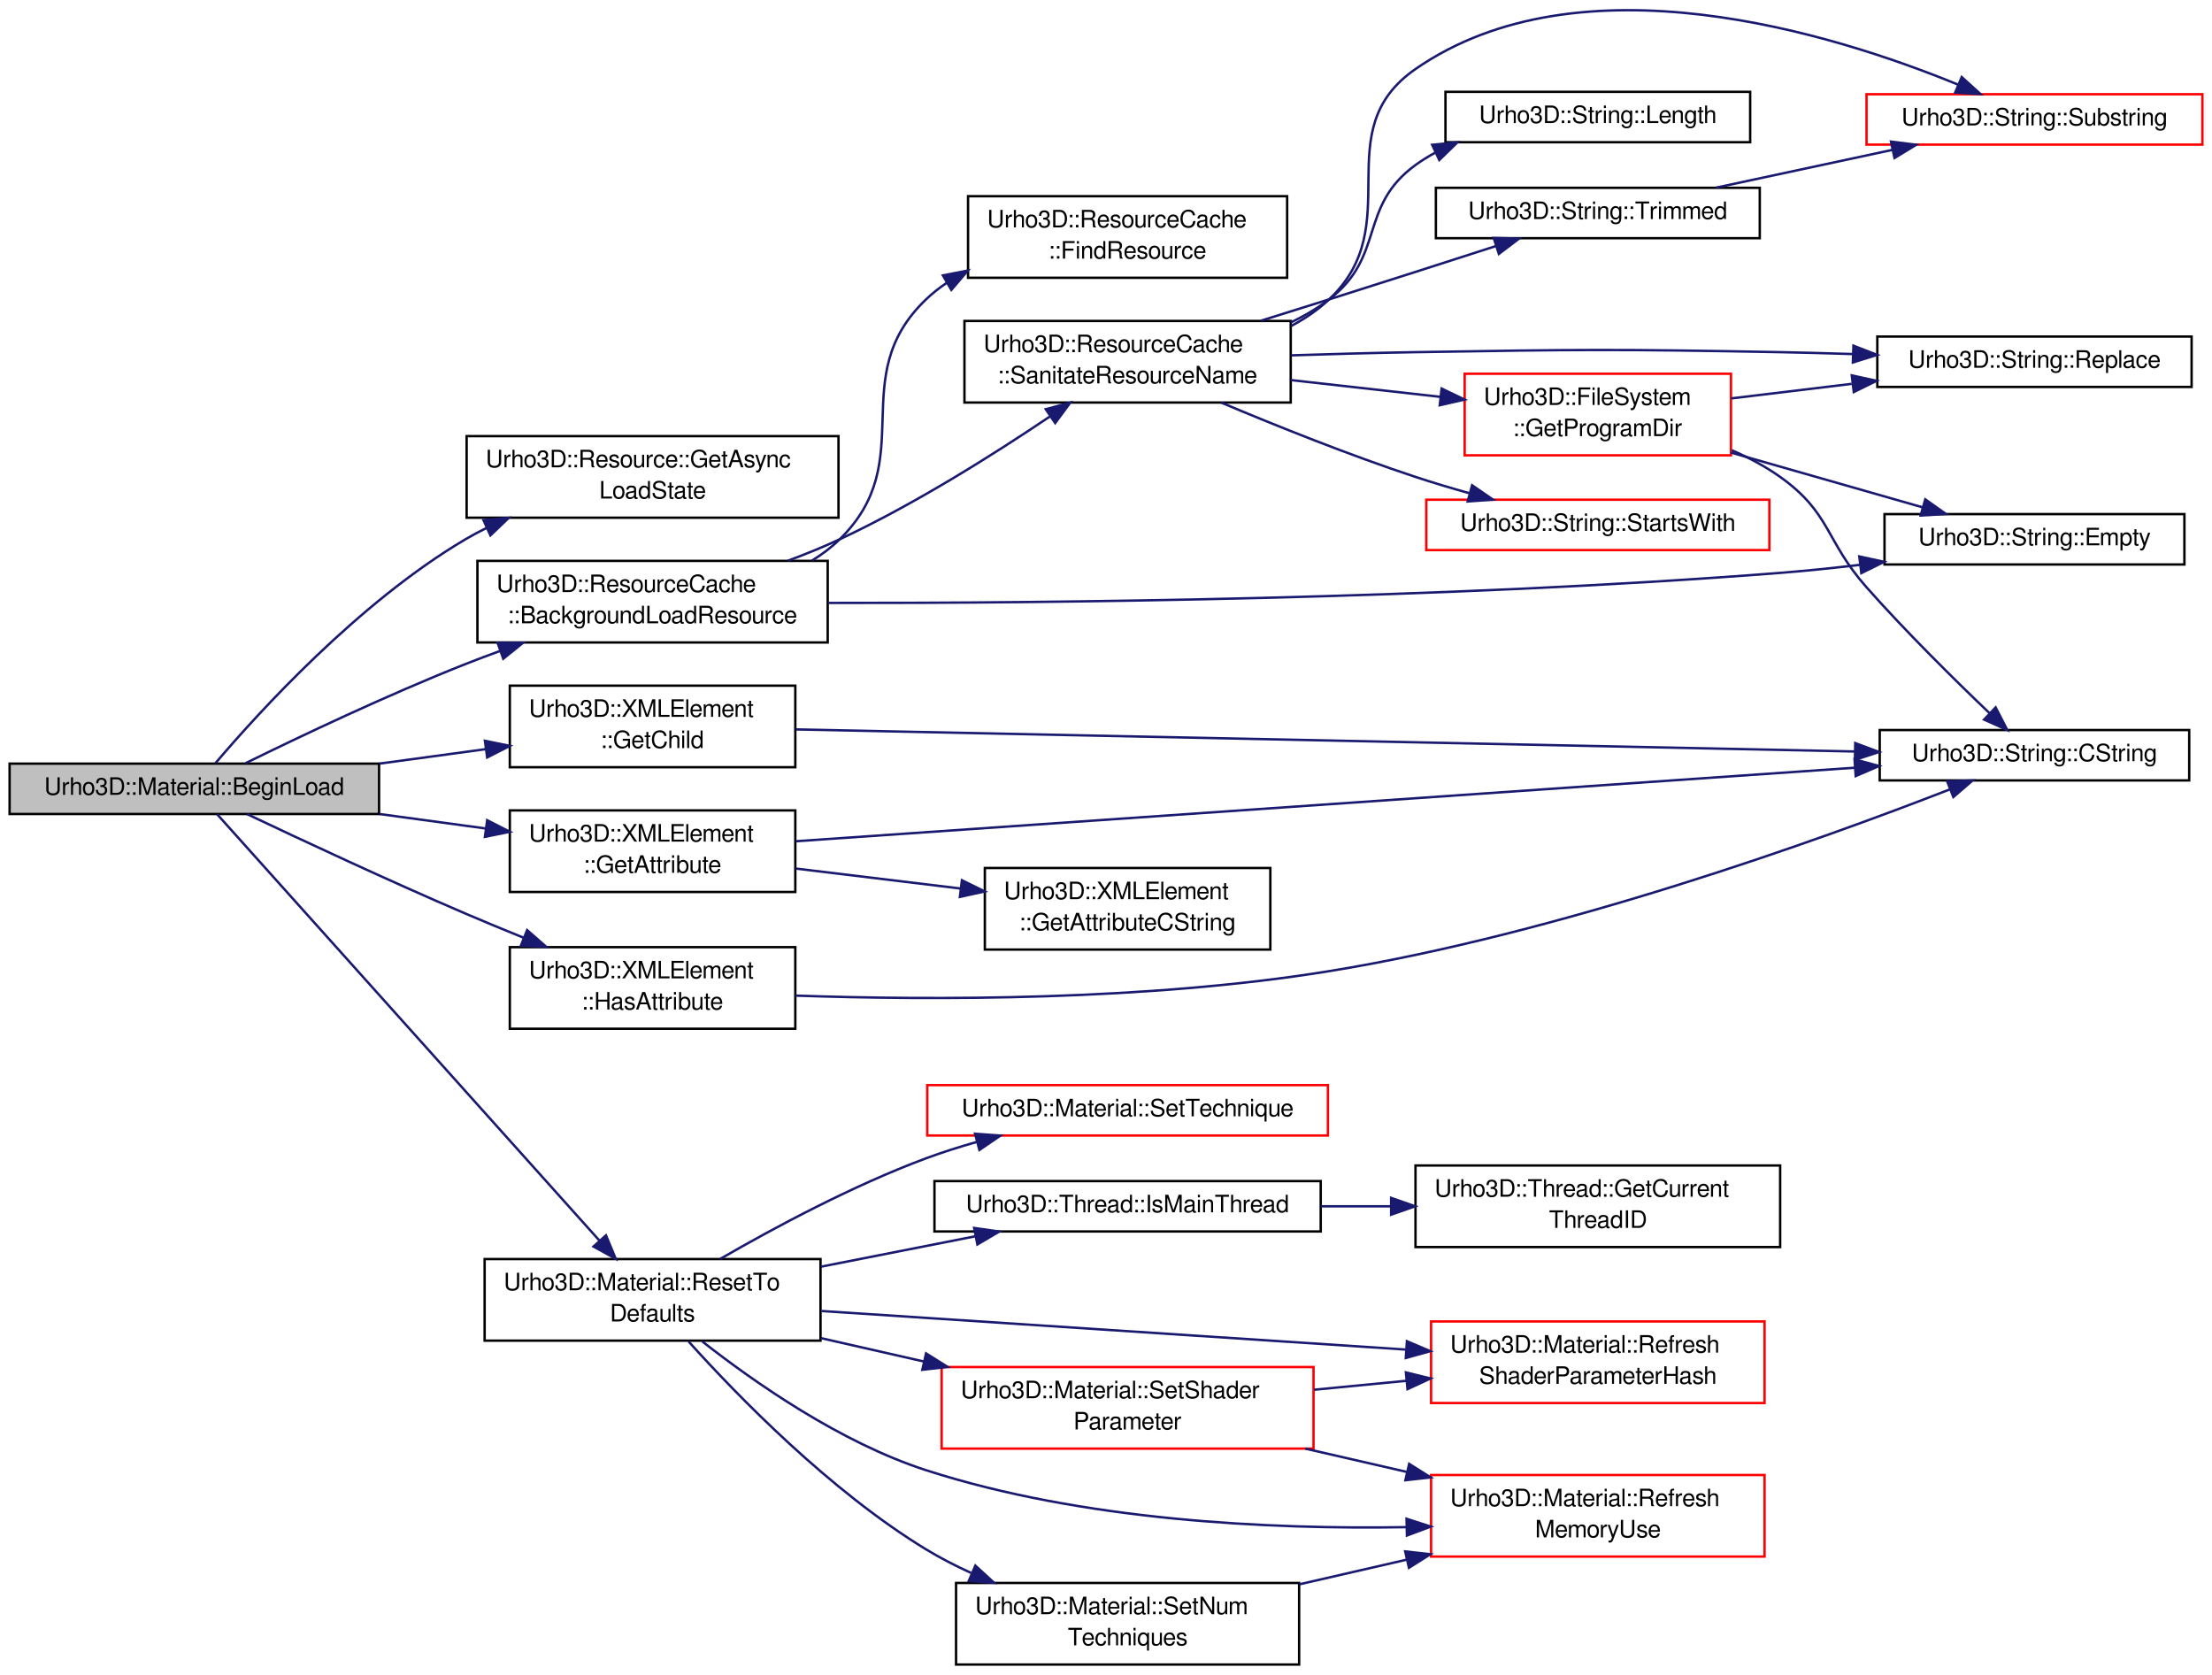
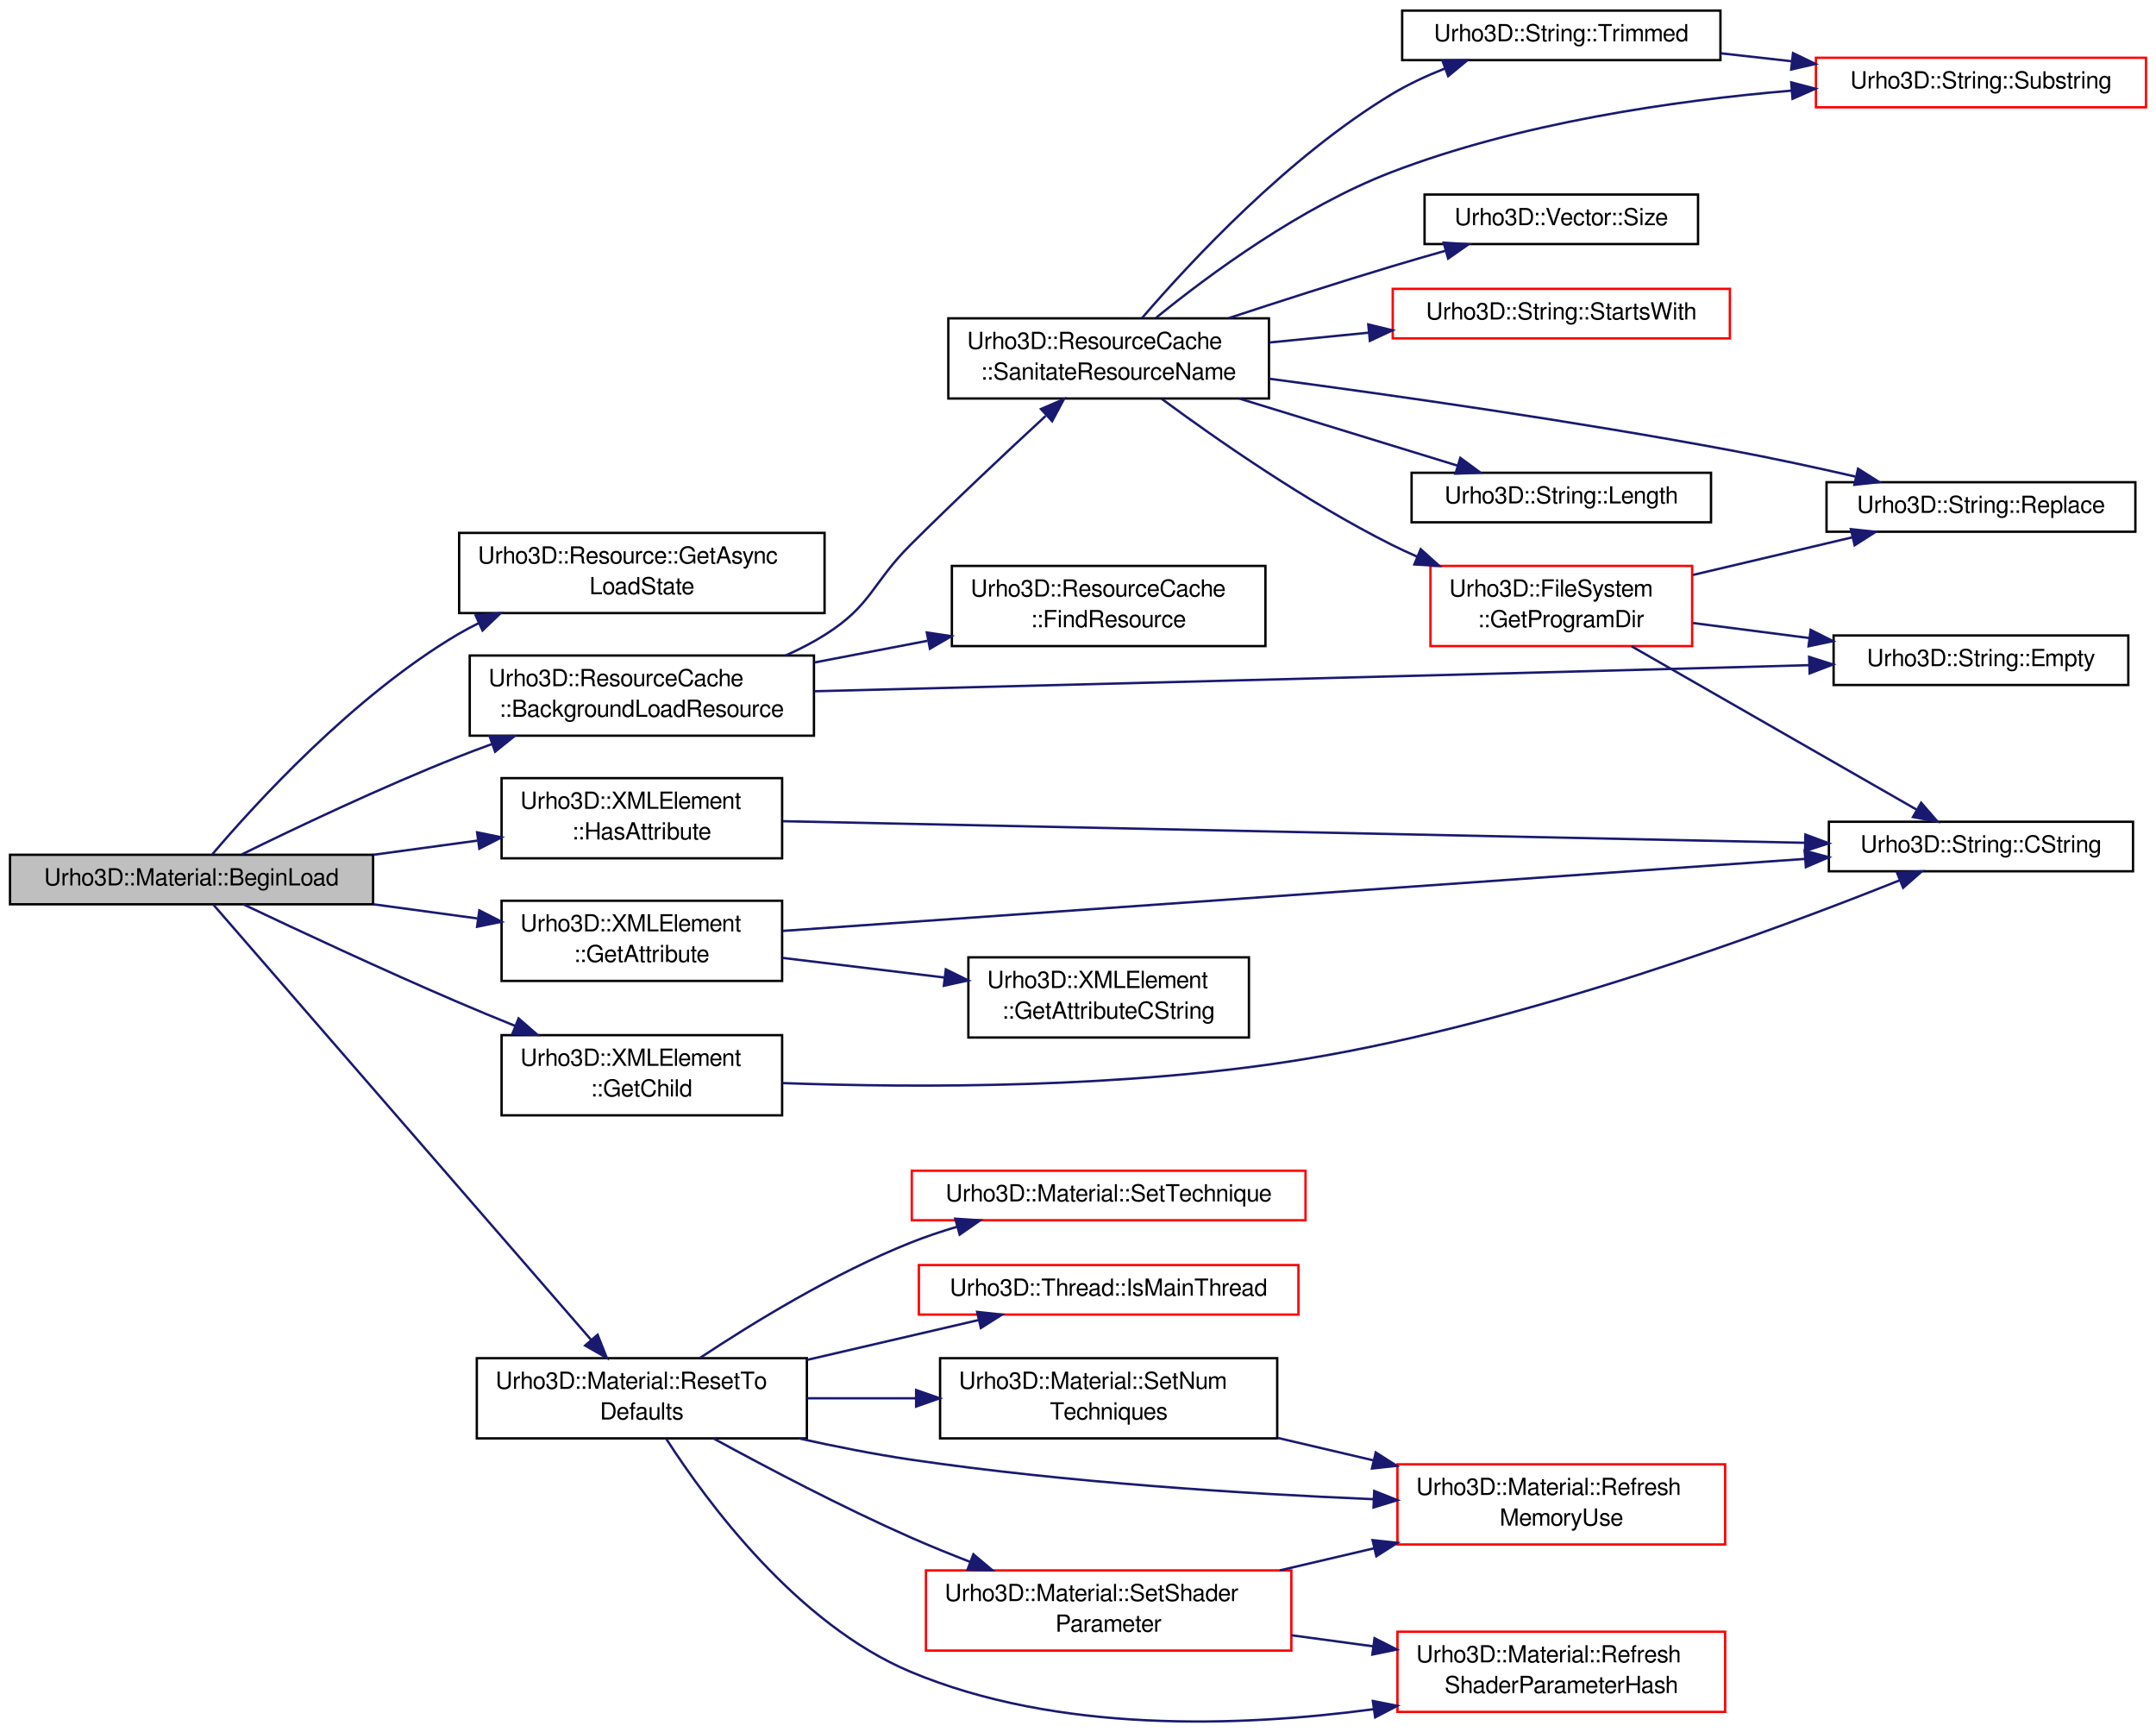
- <svg xmlns="http://www.w3.org/2000/svg" xmlns:xlink="http://www.w3.org/1999/xlink" width="922pt" height="698pt" viewBox="0.00 0.00 922.00 697.56">
-   <g id="graph1" class="graph" transform="scale(1 1) rotate(0) translate(4 693.558)">
+ <svg xmlns="http://www.w3.org/2000/svg" xmlns:xlink="http://www.w3.org/1999/xlink" width="914pt" height="734pt" viewBox="0.00 0.00 914.00 734.40">
+   <g id="graph1" class="graph" transform="scale(1 1) rotate(0) translate(4 730.397)">
    <g id="node1" class="node">
-       <polygon fill="#bfbfbf" stroke="black" points="0,-354.5 0,-375.5 154,-375.5 154,-354.5 0,-354.5" />
-       <text text-anchor="middle" x="77" y="-362.5" font-family="FreeSans" font-size="10.00">Urho3D::Material::BeginLoad</text>
+       <polygon fill="#bfbfbf" stroke="black" points="0,-346.897 0,-367.897 154,-367.897 154,-346.897 0,-346.897" />
+       <text text-anchor="middle" x="77" y="-354.897" font-family="FreeSans" font-size="10.00">Urho3D::Material::BeginLoad</text>
    </g>
    <g id="node3" class="node">
      <a xlink:href="class_urho3_d_1_1_resource.html#a6f155c38bc8a5d2965587d75e78b9636" target="_top" xlink:title="Return the asynchronous loading state.">
-         <polygon fill="none" stroke="black" points="190.5,-478 190.5,-512 345.5,-512 345.5,-478 190.5,-478" />
-         <text text-anchor="start" x="198.5" y="-499" font-family="FreeSans" font-size="10.00">Urho3D::Resource::GetAsync</text>
-         <text text-anchor="middle" x="268" y="-486" font-family="FreeSans" font-size="10.00">LoadState</text>
+         <polygon fill="none" stroke="black" points="190.5,-470.397 190.5,-504.397 345.5,-504.397 345.5,-470.397 190.5,-470.397" />
+         <text text-anchor="start" x="198.5" y="-491.397" font-family="FreeSans" font-size="10.00">Urho3D::Resource::GetAsync</text>
+         <text text-anchor="middle" x="268" y="-478.397" font-family="FreeSans" font-size="10.00">LoadState</text>
      </a>
    </g>
    <g id="edge2" class="edge">
-       <path fill="none" stroke="midnightblue" d="M85.834,-375.722C103.526,-396.548 145.446,-442.724 190,-469 192.828,-470.668 195.777,-472.246 198.803,-473.737" />
-       <polygon fill="midnightblue" stroke="midnightblue" points="197.516,-476.996 208.068,-477.95 200.414,-470.624 197.516,-476.996" />
+       <path fill="none" stroke="midnightblue" d="M85.834,-368.119C103.526,-388.945 145.446,-435.122 190,-461.397 192.828,-463.065 195.777,-464.643 198.803,-466.134" />
+       <polygon fill="midnightblue" stroke="midnightblue" points="197.516,-469.393 208.068,-470.347 200.414,-463.021 197.516,-469.393" />
    </g>
    <g id="node5" class="node">
      <a xlink:href="class_urho3_d_1_1_x_m_l_element.html#a07b4b8753884e62d7ca8ab40d7b4a912" target="_top" xlink:title="Return child element, or null if missing.">
-         <polygon fill="none" stroke="black" points="208.5,-374 208.5,-408 327.5,-408 327.5,-374 208.5,-374" />
-         <text text-anchor="start" x="216.5" y="-395" font-family="FreeSans" font-size="10.00">Urho3D::XMLElement</text>
-         <text text-anchor="middle" x="268" y="-382" font-family="FreeSans" font-size="10.00">::GetChild</text>
+         <polygon fill="none" stroke="black" points="208.5,-257.397 208.5,-291.397 327.5,-291.397 327.5,-257.397 208.5,-257.397" />
+         <text text-anchor="start" x="216.5" y="-278.397" font-family="FreeSans" font-size="10.00">Urho3D::XMLElement</text>
+         <text text-anchor="middle" x="268" y="-265.397" font-family="FreeSans" font-size="10.00">::GetChild</text>
      </a>
    </g>
    <g id="edge4" class="edge">
-       <path fill="none" stroke="midnightblue" d="M154.136,-375.5C168.716,-377.485 183.889,-379.55 198.227,-381.502" />
-       <polygon fill="midnightblue" stroke="midnightblue" points="198.117,-385.019 208.498,-382.9 199.062,-378.083 198.117,-385.019" />
+       <path fill="none" stroke="midnightblue" d="M98.931,-346.886C121.586,-336.127 158.041,-319.09 190,-305.397 197.798,-302.056 206.083,-298.631 214.231,-295.334" />
+       <polygon fill="midnightblue" stroke="midnightblue" points="215.719,-298.508 223.695,-291.534 213.111,-292.012 215.719,-298.508" />
    </g>
    <g id="node9" class="node">
      <a xlink:href="class_urho3_d_1_1_resource_cache.html#a0950ea474a10169ba383c15ca1d8ff56" target="_top" xlink:title="Background load a resource. An event will be sent when complete. Return true if successfully stored t...">
-         <polygon fill="none" stroke="black" points="195,-426 195,-460 341,-460 341,-426 195,-426" />
-         <text text-anchor="start" x="203" y="-447" font-family="FreeSans" font-size="10.00">Urho3D::ResourceCache</text>
-         <text text-anchor="middle" x="268" y="-434" font-family="FreeSans" font-size="10.00">::BackgroundLoadResource</text>
+         <polygon fill="none" stroke="black" points="195,-418.397 195,-452.397 341,-452.397 341,-418.397 195,-418.397" />
+         <text text-anchor="start" x="203" y="-439.397" font-family="FreeSans" font-size="10.00">Urho3D::ResourceCache</text>
+         <text text-anchor="middle" x="268" y="-426.397" font-family="FreeSans" font-size="10.00">::BackgroundLoadResource</text>
      </a>
    </g>
    <g id="edge8" class="edge">
-       <path fill="none" stroke="midnightblue" d="M98.358,-375.681C120.857,-386.73 157.466,-404.137 190,-417 194.692,-418.855 199.575,-420.693 204.507,-422.484" />
-       <polygon fill="midnightblue" stroke="midnightblue" points="203.419,-425.812 214.014,-425.862 205.763,-419.216 203.419,-425.812" />
-     </g>
-     <g id="node33" class="node">
+       <path fill="none" stroke="midnightblue" d="M98.358,-368.078C120.857,-379.127 157.466,-396.534 190,-409.397 194.692,-411.252 199.575,-413.09 204.507,-414.881" />
+       <polygon fill="midnightblue" stroke="midnightblue" points="203.419,-418.209 214.014,-418.259 205.763,-411.613 203.419,-418.209" />
+     </g>
+     <g id="node35" class="node">
      <a xlink:href="class_urho3_d_1_1_x_m_l_element.html#a0f9070917f31e8b8ef0755a787b4941a" target="_top" xlink:title="Return attribute, or empty if missing.">
-         <polygon fill="none" stroke="black" points="208.5,-322 208.5,-356 327.5,-356 327.5,-322 208.5,-322" />
-         <text text-anchor="start" x="216.5" y="-343" font-family="FreeSans" font-size="10.00">Urho3D::XMLElement</text>
-         <text text-anchor="middle" x="268" y="-330" font-family="FreeSans" font-size="10.00">::GetAttribute</text>
-       </a>
-     </g>
-     <g id="edge36" class="edge">
-       <path fill="none" stroke="midnightblue" d="M154.136,-354.5C168.716,-352.515 183.889,-350.45 198.227,-348.498" />
-       <polygon fill="midnightblue" stroke="midnightblue" points="199.062,-351.917 208.498,-347.1 198.117,-344.981 199.062,-351.917" />
-     </g>
-     <g id="node38" class="node">
+         <polygon fill="none" stroke="black" points="208.5,-314.397 208.5,-348.397 327.5,-348.397 327.5,-314.397 208.5,-314.397" />
+         <text text-anchor="start" x="216.5" y="-335.397" font-family="FreeSans" font-size="10.00">Urho3D::XMLElement</text>
+         <text text-anchor="middle" x="268" y="-322.397" font-family="FreeSans" font-size="10.00">::GetAttribute</text>
+       </a>
+     </g>
+     <g id="edge38" class="edge">
+       <path fill="none" stroke="midnightblue" d="M154.136,-346.897C168.716,-344.912 183.889,-342.847 198.227,-340.895" />
+       <polygon fill="midnightblue" stroke="midnightblue" points="199.062,-344.314 208.498,-339.497 198.117,-337.378 199.062,-344.314" />
+     </g>
+     <g id="node40" class="node">
      <a xlink:href="class_urho3_d_1_1_x_m_l_element.html#a1db521bcb4df83cfb5c0ad5a01023de8" target="_top" xlink:title="Return whether has an attribute.">
-         <polygon fill="none" stroke="black" points="208.5,-265 208.5,-299 327.5,-299 327.5,-265 208.5,-265" />
-         <text text-anchor="start" x="216.5" y="-286" font-family="FreeSans" font-size="10.00">Urho3D::XMLElement</text>
-         <text text-anchor="middle" x="268" y="-273" font-family="FreeSans" font-size="10.00">::HasAttribute</text>
-       </a>
-     </g>
-     <g id="edge42" class="edge">
-       <path fill="none" stroke="midnightblue" d="M98.931,-354.489C121.586,-343.73 158.041,-326.693 190,-313 197.798,-309.659 206.083,-306.234 214.231,-302.937" />
-       <polygon fill="midnightblue" stroke="midnightblue" points="215.719,-306.111 223.695,-299.137 213.111,-299.615 215.719,-306.111" />
-     </g>
-     <g id="node41" class="node">
+         <polygon fill="none" stroke="black" points="208.5,-366.397 208.5,-400.397 327.5,-400.397 327.5,-366.397 208.5,-366.397" />
+         <text text-anchor="start" x="216.5" y="-387.397" font-family="FreeSans" font-size="10.00">Urho3D::XMLElement</text>
+         <text text-anchor="middle" x="268" y="-374.397" font-family="FreeSans" font-size="10.00">::HasAttribute</text>
+       </a>
+     </g>
+     <g id="edge44" class="edge">
+       <path fill="none" stroke="midnightblue" d="M154.136,-367.897C168.716,-369.882 183.889,-371.948 198.227,-373.899" />
+       <polygon fill="midnightblue" stroke="midnightblue" points="198.117,-377.416 208.498,-375.297 199.062,-370.48 198.117,-377.416" />
+     </g>
+     <g id="node43" class="node">
      <a xlink:href="class_urho3_d_1_1_material.html#a2a6e0e7eae446f7c7513090852aeac21" target="_top" xlink:title="Reset to defaults.">
-         <polygon fill="none" stroke="black" points="198,-135 198,-169 338,-169 338,-135 198,-135" />
-         <text text-anchor="start" x="206" y="-156" font-family="FreeSans" font-size="10.00">Urho3D::Material::ResetTo</text>
-         <text text-anchor="middle" x="268" y="-143" font-family="FreeSans" font-size="10.00">Defaults</text>
-       </a>
-     </g>
-     <g id="edge46" class="edge">
-       <path fill="none" stroke="midnightblue" d="M86.472,-354.437C115.575,-321.982 204.239,-223.106 245.914,-176.63" />
-       <polygon fill="midnightblue" stroke="midnightblue" points="248.584,-178.895 252.654,-169.113 243.372,-174.222 248.584,-178.895" />
+         <polygon fill="none" stroke="black" points="198,-120.397 198,-154.397 338,-154.397 338,-120.397 198,-120.397" />
+         <text text-anchor="start" x="206" y="-141.397" font-family="FreeSans" font-size="10.00">Urho3D::Material::ResetTo</text>
+         <text text-anchor="middle" x="268" y="-128.397" font-family="FreeSans" font-size="10.00">Defaults</text>
+       </a>
+     </g>
+     <g id="edge48" class="edge">
+       <path fill="none" stroke="midnightblue" d="M86.212,-346.786C115.164,-313.438 204.856,-210.129 246.433,-162.239" />
+       <polygon fill="midnightblue" stroke="midnightblue" points="249.231,-164.354 253.144,-154.508 243.945,-159.765 249.231,-164.354" />
    </g>
    <g id="node7" class="node">
      <a xlink:href="class_urho3_d_1_1_string.html#a6b405eba451da6c0f216a8649adf79aa" target="_top" xlink:title="Return the C string.">
-         <polygon fill="none" stroke="black" points="779.5,-368.5 779.5,-389.5 908.5,-389.5 908.5,-368.5 779.5,-368.5" />
-         <text text-anchor="middle" x="844" y="-376.5" font-family="FreeSans" font-size="10.00">Urho3D::String::CString</text>
+         <polygon fill="none" stroke="black" points="771.5,-360.897 771.5,-381.897 900.5,-381.897 900.5,-360.897 771.5,-360.897" />
+         <text text-anchor="middle" x="836" y="-368.897" font-family="FreeSans" font-size="10.00">Urho3D::String::CString</text>
      </a>
    </g>
    <g id="edge6" class="edge">
-       <path fill="none" stroke="midnightblue" d="M327.742,-389.755C433.479,-387.553 653.309,-382.973 769.037,-380.562" />
-       <polygon fill="midnightblue" stroke="midnightblue" points="769.3,-384.057 779.225,-380.349 769.154,-377.059 769.3,-384.057" />
+       <path fill="none" stroke="midnightblue" d="M327.599,-271.077C384.991,-269.006 474.033,-268.76 550,-281.397 643.342,-296.925 748.332,-335.781 801.361,-357.006" />
+       <polygon fill="midnightblue" stroke="midnightblue" points="800.366,-360.379 810.949,-360.879 802.988,-353.888 800.366,-360.379" />
    </g>
    <g id="node11" class="node">
      <a xlink:href="class_urho3_d_1_1_resource_cache.html#acaf617b205d693cd493febfc01c330a8" target="_top" xlink:title="Remove unsupported constructs from the resource name to prevent ambiguity, and normalize absolute fil...">
-         <polygon fill="none" stroke="black" points="398,-526 398,-560 534,-560 534,-526 398,-526" />
-         <text text-anchor="start" x="406" y="-547" font-family="FreeSans" font-size="10.00">Urho3D::ResourceCache</text>
-         <text text-anchor="middle" x="466" y="-534" font-family="FreeSans" font-size="10.00">::SanitateResourceName</text>
+         <polygon fill="none" stroke="black" points="398,-561.397 398,-595.397 534,-595.397 534,-561.397 398,-561.397" />
+         <text text-anchor="start" x="406" y="-582.397" font-family="FreeSans" font-size="10.00">Urho3D::ResourceCache</text>
+         <text text-anchor="middle" x="466" y="-569.397" font-family="FreeSans" font-size="10.00">::SanitateResourceName</text>
      </a>
    </g>
    <g id="edge10" class="edge">
-       <path fill="none" stroke="midnightblue" d="M324.426,-460.076C331.787,-462.806 339.146,-465.797 346,-469 377.066,-483.518 410.07,-504.309 433.586,-520.159" />
-       <polygon fill="midnightblue" stroke="midnightblue" points="431.876,-523.228 442.11,-525.968 435.818,-517.444 431.876,-523.228" />
-     </g>
-     <g id="node17" class="node">
+       <path fill="none" stroke="midnightblue" d="M328.98,-452.416C334.922,-455.041 340.702,-458.023 346,-461.397 365.623,-473.894 365.52,-482.977 382,-499.397 400.769,-518.097 422.581,-538.576 439.274,-553.997" />
+       <polygon fill="midnightblue" stroke="midnightblue" points="437.295,-556.932 447.022,-561.13 442.036,-551.782 437.295,-556.932" />
+     </g>
+     <g id="node19" class="node">
      <a xlink:href="class_urho3_d_1_1_string.html#a69ac7aadaa628fc05fc96abde992fcdc" target="_top" xlink:title="Return whether the string is empty.">
-         <polygon fill="none" stroke="black" points="781.5,-458.5 781.5,-479.5 906.5,-479.5 906.5,-458.5 781.5,-458.5" />
-         <text text-anchor="middle" x="844" y="-466.5" font-family="FreeSans" font-size="10.00">Urho3D::String::Empty</text>
-       </a>
-     </g>
-     <g id="edge32" class="edge">
-       <path fill="none" stroke="midnightblue" d="M341.394,-442.476C433.985,-442.365 598.039,-444.002 738,-455 748.768,-455.846 760.117,-457.031 771.227,-458.357" />
-       <polygon fill="midnightblue" stroke="midnightblue" points="770.985,-461.853 781.339,-459.608 771.845,-454.906 770.985,-461.853" />
-     </g>
-     <g id="node31" class="node">
+         <polygon fill="none" stroke="black" points="773.5,-439.897 773.5,-460.897 898.5,-460.897 898.5,-439.897 773.5,-439.897" />
+         <text text-anchor="middle" x="836" y="-447.897" font-family="FreeSans" font-size="10.00">Urho3D::String::Empty</text>
+       </a>
+     </g>
+     <g id="edge34" class="edge">
+       <path fill="none" stroke="midnightblue" d="M341.216,-437.246C432.318,-439.559 592.647,-443.67 730,-447.397 740.708,-447.688 752.025,-448.001 763.121,-448.312" />
+       <polygon fill="midnightblue" stroke="midnightblue" points="763.13,-451.814 773.224,-448.596 763.326,-444.816 763.13,-451.814" />
+     </g>
+     <g id="node33" class="node">
      <a xlink:href="class_urho3_d_1_1_resource_cache.html#ad0a8e0e3e308b6ccae0cfc1ca4fa9e84" target="_top" xlink:title="Find a resource.">
-         <polygon fill="none" stroke="black" points="399.5,-578 399.5,-612 532.5,-612 532.5,-578 399.5,-578" />
-         <text text-anchor="start" x="407.5" y="-599" font-family="FreeSans" font-size="10.00">Urho3D::ResourceCache</text>
-         <text text-anchor="middle" x="466" y="-586" font-family="FreeSans" font-size="10.00">::FindResource</text>
-       </a>
-     </g>
-     <g id="edge34" class="edge">
-       <path fill="none" stroke="midnightblue" d="M334.404,-460.097C338.602,-462.661 342.528,-465.609 346,-469 379.797,-502.001 347.849,-536.365 382,-569 384.618,-571.502 387.472,-573.763 390.495,-575.807" />
-       <polygon fill="midnightblue" stroke="midnightblue" points="389.01,-578.992 399.411,-581.011 392.539,-572.947 389.01,-578.992" />
+         <polygon fill="none" stroke="black" points="399.5,-456.397 399.5,-490.397 532.5,-490.397 532.5,-456.397 399.5,-456.397" />
+         <text text-anchor="start" x="407.5" y="-477.397" font-family="FreeSans" font-size="10.00">Urho3D::ResourceCache</text>
+         <text text-anchor="middle" x="466" y="-464.397" font-family="FreeSans" font-size="10.00">::FindResource</text>
+       </a>
+     </g>
+     <g id="edge36" class="edge">
+       <path fill="none" stroke="midnightblue" d="M341.165,-449.439C356.799,-452.439 373.356,-455.617 389.125,-458.643" />
+       <polygon fill="midnightblue" stroke="midnightblue" points="388.875,-462.159 399.355,-460.607 390.194,-455.285 388.875,-462.159" />
    </g>
    <g id="node13" class="node">
      <a xlink:href="class_urho3_d_1_1_string.html#ab08b5f1f7cee23f3e14eebcb2f7f8d4e" target="_top" xlink:title="Replace all occurrences of a character.">
-         <polygon fill="none" stroke="black" points="778.5,-532.5 778.5,-553.5 909.5,-553.5 909.5,-532.5 778.5,-532.5" />
-         <text text-anchor="middle" x="844" y="-540.5" font-family="FreeSans" font-size="10.00">Urho3D::String::Replace</text>
+         <polygon fill="none" stroke="black" points="770.5,-504.897 770.5,-525.897 901.5,-525.897 901.5,-504.897 770.5,-504.897" />
+         <text text-anchor="middle" x="836" y="-512.897" font-family="FreeSans" font-size="10.00">Urho3D::String::Replace</text>
      </a>
    </g>
    <g id="edge12" class="edge">
-       <path fill="none" stroke="midnightblue" d="M534.21,-545.668C551.13,-546.221 569.222,-546.72 586,-547 653.546,-548.125 670.456,-548.274 738,-547 747.805,-546.815 758.117,-546.534 768.301,-546.205" />
-       <polygon fill="midnightblue" stroke="midnightblue" points="768.544,-549.699 778.419,-545.861 768.306,-542.703 768.544,-549.699" />
+       <path fill="none" stroke="midnightblue" d="M534.06,-569.79C587.514,-562.681 663.735,-551.775 730,-539.397 747.203,-536.184 765.855,-532.148 782.647,-528.309" />
+       <polygon fill="midnightblue" stroke="midnightblue" points="783.879,-531.616 792.833,-525.952 782.301,-524.796 783.879,-531.616" />
    </g>
    <g id="node15" class="node">
+       <a xlink:href="class_urho3_d_1_1_vector.html#a06762e9e70b9851f54a845555f28cd4b" target="_top" xlink:title="Return size of vector.">
+         <polygon fill="none" stroke="black" points="600,-626.897 600,-647.897 716,-647.897 716,-626.897 600,-626.897" />
+         <text text-anchor="middle" x="658" y="-634.897" font-family="FreeSans" font-size="10.00">Urho3D::Vector::Size</text>
+       </a>
+     </g>
+     <g id="edge14" class="edge">
+       <path fill="none" stroke="midnightblue" d="M516.94,-595.491C538.219,-602.492 563.242,-610.542 586,-617.397 593.424,-619.634 601.306,-621.916 609.027,-624.101" />
+       <polygon fill="midnightblue" stroke="midnightblue" points="608.101,-627.476 618.675,-626.805 609.991,-620.736 608.101,-627.476" />
+     </g>
+     <g id="node17" class="node">
      <a xlink:href="class_urho3_d_1_1_file_system.html#a5d93365af462341ea8029827581854a6" target="_top" xlink:title="Return the program's directory. If it does not contain the Urho3D default CoreData and Data directori...">
-         <polygon fill="none" stroke="red" points="606.5,-504 606.5,-538 717.5,-538 717.5,-504 606.5,-504" />
-         <text text-anchor="start" x="614.5" y="-525" font-family="FreeSans" font-size="10.00">Urho3D::FileSystem</text>
-         <text text-anchor="middle" x="662" y="-512" font-family="FreeSans" font-size="10.00">::GetProgramDir</text>
-       </a>
-     </g>
-     <g id="edge14" class="edge">
-       <path fill="none" stroke="midnightblue" d="M534.001,-535.367C554.242,-533.095 576.373,-530.611 596.455,-528.357" />
-       <polygon fill="midnightblue" stroke="midnightblue" points="596.891,-531.83 606.438,-527.237 596.11,-524.874 596.891,-531.83" />
-     </g>
-     <g id="node21" class="node">
+         <polygon fill="none" stroke="red" points="602.5,-456.397 602.5,-490.397 713.5,-490.397 713.5,-456.397 602.5,-456.397" />
+         <text text-anchor="start" x="610.5" y="-477.397" font-family="FreeSans" font-size="10.00">Urho3D::FileSystem</text>
+         <text text-anchor="middle" x="658" y="-464.397" font-family="FreeSans" font-size="10.00">::GetProgramDir</text>
+       </a>
+     </g>
+     <g id="edge16" class="edge">
+       <path fill="none" stroke="midnightblue" d="M488.477,-561.264C511.889,-543.992 550.095,-517.382 586,-499.397 589.509,-497.639 593.167,-495.941 596.892,-494.312" />
+       <polygon fill="midnightblue" stroke="midnightblue" points="598.363,-497.491 606.245,-490.411 595.668,-491.03 598.363,-497.491" />
+     </g>
+     <g id="node23" class="node">
      <a xlink:href="class_urho3_d_1_1_string.html#a6dffd447850e4d687096a79dafe8bdac" target="_top" xlink:title="Return whether starts with a string.">
-         <polygon fill="none" stroke="red" points="590.5,-464.5 590.5,-485.5 733.5,-485.5 733.5,-464.5 590.5,-464.5" />
-         <text text-anchor="middle" x="662" y="-472.5" font-family="FreeSans" font-size="10.00">Urho3D::String::StartsWith</text>
-       </a>
+         <polygon fill="none" stroke="red" points="586.5,-586.897 586.5,-607.897 729.5,-607.897 729.5,-586.897 586.5,-586.897" />
+         <text text-anchor="middle" x="658" y="-594.897" font-family="FreeSans" font-size="10.00">Urho3D::String::StartsWith</text>
+       </a>
+     </g>
+     <g id="edge24" class="edge">
+       <path fill="none" stroke="midnightblue" d="M534.233,-585.149C547.85,-586.497 562.283,-587.925 576.299,-589.312" />
+       <polygon fill="midnightblue" stroke="midnightblue" points="576.118,-592.811 586.415,-590.313 576.808,-585.845 576.118,-592.811" />
+     </g>
+     <g id="node25" class="node">
+       <a xlink:href="class_urho3_d_1_1_string.html#ade8095f1798d6e1d4ed03d43d9919611" target="_top" xlink:title="Return a substring from position to end.">
+         <polygon fill="none" stroke="red" points="766,-684.897 766,-705.897 906,-705.897 906,-684.897 766,-684.897" />
+         <text text-anchor="middle" x="836" y="-692.897" font-family="FreeSans" font-size="10.00">Urho3D::String::Substring</text>
+       </a>
+     </g>
+     <g id="edge26" class="edge">
+       <path fill="none" stroke="midnightblue" d="M486.144,-595.656C508.834,-614.093 547.578,-642.648 586,-657.397 640.352,-678.262 705.48,-687.707 755.634,-691.964" />
+       <polygon fill="midnightblue" stroke="midnightblue" points="755.532,-695.467 765.778,-692.773 756.088,-688.489 755.532,-695.467" />
+     </g>
+     <g id="node27" class="node">
+       <a xlink:href="class_urho3_d_1_1_string.html#a11572e3c07f60de65ac5d0c1ca5b6ba3" target="_top" xlink:title="Return length.">
+         <polygon fill="none" stroke="black" points="594.5,-508.897 594.5,-529.897 721.5,-529.897 721.5,-508.897 594.5,-508.897" />
+         <text text-anchor="middle" x="658" y="-516.897" font-family="FreeSans" font-size="10.00">Urho3D::String::Length</text>
+       </a>
+     </g>
+     <g id="edge28" class="edge">
+       <path fill="none" stroke="midnightblue" d="M521.534,-561.332C550.929,-552.299 586.518,-541.363 613.981,-532.924" />
+       <polygon fill="midnightblue" stroke="midnightblue" points="615.175,-536.219 623.705,-529.936 613.118,-529.527 615.175,-536.219" />
+     </g>
+     <g id="node29" class="node">
+       <a xlink:href="class_urho3_d_1_1_string.html#ad6a5f266f8164b6b1022f93a4e92eb92" target="_top" xlink:title="Return string with whitespace trimmed from the beginning and the end.">
+         <polygon fill="none" stroke="black" points="590.5,-704.897 590.5,-725.897 725.5,-725.897 725.5,-704.897 590.5,-704.897" />
+         <text text-anchor="middle" x="658" y="-712.897" font-family="FreeSans" font-size="10.00">Urho3D::String::Trimmed</text>
+       </a>
+     </g>
+     <g id="edge30" class="edge">
+       <path fill="none" stroke="midnightblue" d="M480.182,-595.551C501.052,-619.795 542.315,-664.059 586,-690.397 593.009,-694.623 600.834,-698.266 608.672,-701.362" />
+       <polygon fill="midnightblue" stroke="midnightblue" points="607.591,-704.693 618.184,-704.868 610.012,-698.125 607.591,-704.693" />
+     </g>
+     <g id="edge20" class="edge">
+       <path fill="none" stroke="midnightblue" d="M687.793,-456.325C721.482,-437.02 775.885,-405.845 808.568,-387.117" />
+       <polygon fill="midnightblue" stroke="midnightblue" points="810.634,-389.966 817.571,-381.958 807.154,-383.893 810.634,-389.966" />
    </g>
    <g id="edge22" class="edge">
-       <path fill="none" stroke="midnightblue" d="M505.003,-525.982C528.258,-516.193 558.514,-504.075 586,-495 593.207,-492.62 600.87,-490.331 608.45,-488.204" />
-       <polygon fill="midnightblue" stroke="midnightblue" points="609.598,-491.519 618.324,-485.509 607.755,-484.766 609.598,-491.519" />
-     </g>
-     <g id="node23" class="node">
-       <a xlink:href="class_urho3_d_1_1_string.html#ade8095f1798d6e1d4ed03d43d9919611" target="_top" xlink:title="Return a substring from position to end.">
-         <polygon fill="none" stroke="red" points="774,-633.5 774,-654.5 914,-654.5 914,-633.5 774,-633.5" />
-         <text text-anchor="middle" x="844" y="-641.5" font-family="FreeSans" font-size="10.00">Urho3D::String::Substring</text>
-       </a>
-     </g>
-     <g id="edge24" class="edge">
-       <path fill="none" stroke="midnightblue" d="M534.18,-557.908C539.94,-560.946 545.335,-564.601 550,-569 583.152,-600.264 548.546,-639.045 586,-665 654.707,-712.614 759.782,-679.948 812.099,-658.527" />
-       <polygon fill="midnightblue" stroke="midnightblue" points="813.678,-661.66 821.533,-654.55 810.959,-655.209 813.678,-661.66" />
-     </g>
-     <g id="node25" class="node">
-       <a xlink:href="class_urho3_d_1_1_string.html#a11572e3c07f60de65ac5d0c1ca5b6ba3" target="_top" xlink:title="Return length.">
-         <polygon fill="none" stroke="black" points="598.5,-634.5 598.5,-655.5 725.5,-655.5 725.5,-634.5 598.5,-634.5" />
-         <text text-anchor="middle" x="662" y="-642.5" font-family="FreeSans" font-size="10.00">Urho3D::String::Length</text>
-       </a>
-     </g>
-     <g id="edge26" class="edge">
-       <path fill="none" stroke="midnightblue" d="M534.105,-559.403C539.745,-562.131 545.138,-565.305 550,-569 573.558,-586.902 562.064,-607.607 586,-625 588.649,-626.925 591.469,-628.665 594.405,-630.237" />
-       <polygon fill="midnightblue" stroke="midnightblue" points="592.963,-633.426 603.506,-634.47 595.915,-627.079 592.963,-633.426" />
-     </g>
-     <g id="node27" class="node">
-       <a xlink:href="class_urho3_d_1_1_string.html#ad6a5f266f8164b6b1022f93a4e92eb92" target="_top" xlink:title="Return string with whitespace trimmed from the beginning and the end.">
-         <polygon fill="none" stroke="black" points="594.5,-594.5 594.5,-615.5 729.5,-615.5 729.5,-594.5 594.5,-594.5" />
-         <text text-anchor="middle" x="662" y="-602.5" font-family="FreeSans" font-size="10.00">Urho3D::String::Trimmed</text>
-       </a>
-     </g>
-     <g id="edge28" class="edge">
-       <path fill="none" stroke="midnightblue" d="M521.603,-560.117C531.083,-563.063 540.828,-566.107 550,-569 573.037,-576.267 598.692,-584.503 619.631,-591.262" />
-       <polygon fill="midnightblue" stroke="midnightblue" points="618.603,-594.608 629.195,-594.352 620.755,-587.947 618.603,-594.608" />
+       <path fill="none" stroke="midnightblue" d="M713.832,-486.571C735.396,-491.659 759.992,-497.463 781.434,-502.522" />
+       <polygon fill="midnightblue" stroke="midnightblue" points="780.824,-505.974 791.36,-504.864 782.431,-499.161 780.824,-505.974" />
    </g>
    <g id="edge18" class="edge">
-       <path fill="none" stroke="midnightblue" d="M717.819,-506.134C724.934,-503.044 731.863,-499.364 738,-495 759.156,-479.954 756.79,-468.437 774,-449 790.535,-430.326 810.818,-410.329 825.287,-396.51" />
-       <polygon fill="midnightblue" stroke="midnightblue" points="827.816,-398.935 832.666,-389.515 823,-393.854 827.816,-398.935" />
-     </g>
-     <g id="edge20" class="edge">
-       <path fill="none" stroke="midnightblue" d="M717.595,-527.72C733.437,-529.635 750.975,-531.755 767.818,-533.791" />
-       <polygon fill="midnightblue" stroke="midnightblue" points="767.846,-537.32 778.193,-535.045 768.686,-530.371 767.846,-537.32" />
-     </g>
-     <g id="edge16" class="edge">
-       <path fill="none" stroke="midnightblue" d="M717.595,-505.116C743.137,-497.818 773.088,-489.261 797.423,-482.308" />
-       <polygon fill="midnightblue" stroke="midnightblue" points="798.482,-485.645 807.135,-479.533 796.559,-478.915 798.482,-485.645" />
-     </g>
-     <g id="edge30" class="edge">
-       <path fill="none" stroke="midnightblue" d="M711.252,-615.554C733.912,-620.41 760.982,-626.21 784.748,-631.303" />
-       <polygon fill="midnightblue" stroke="midnightblue" points="784.197,-634.765 794.709,-633.438 785.664,-627.92 784.197,-634.765" />
+       <path fill="none" stroke="midnightblue" d="M713.832,-466.183C729.452,-464.165 746.663,-461.941 763.113,-459.815" />
+       <polygon fill="midnightblue" stroke="midnightblue" points="763.768,-463.26 773.237,-458.507 762.871,-456.317 763.768,-463.26" />
+     </g>
+     <g id="edge32" class="edge">
+       <path fill="none" stroke="midnightblue" d="M725.548,-707.807C735.432,-706.697 745.692,-705.544 755.798,-704.409" />
+       <polygon fill="midnightblue" stroke="midnightblue" points="756.288,-707.876 765.834,-703.281 755.506,-700.919 756.288,-707.876" />
+     </g>
+     <g id="edge42" class="edge">
+       <path fill="none" stroke="midnightblue" d="M327.712,-335.602C432.085,-342.952 647.419,-358.117 761.42,-366.145" />
+       <polygon fill="midnightblue" stroke="midnightblue" points="761.239,-369.641 771.46,-366.852 761.73,-362.658 761.239,-369.641" />
+     </g>
+     <g id="node37" class="node">
+       <a xlink:href="class_urho3_d_1_1_x_m_l_element.html#ac4d343320eace4e61d92e2ad30b80bc1" target="_top" xlink:title="Return attribute as C string, or null if missing.">
+         <polygon fill="none" stroke="black" points="406.5,-290.397 406.5,-324.397 525.5,-324.397 525.5,-290.397 406.5,-290.397" />
+         <text text-anchor="start" x="414.5" y="-311.397" font-family="FreeSans" font-size="10.00">Urho3D::XMLElement</text>
+         <text text-anchor="middle" x="466" y="-298.397" font-family="FreeSans" font-size="10.00">::GetAttributeCString</text>
+       </a>
    </g>
    <g id="edge40" class="edge">
-       <path fill="none" stroke="midnightblue" d="M327.742,-343.149C433.479,-350.492 653.309,-365.758 769.037,-373.794" />
-       <polygon fill="midnightblue" stroke="midnightblue" points="769.006,-377.3 779.225,-374.502 769.491,-370.317 769.006,-377.3" />
-     </g>
-     <g id="node35" class="node">
-       <a xlink:href="class_urho3_d_1_1_x_m_l_element.html#ac4d343320eace4e61d92e2ad30b80bc1" target="_top" xlink:title="Return attribute as C string, or null if missing.">
-         <polygon fill="none" stroke="black" points="406.5,-298 406.5,-332 525.5,-332 525.5,-298 406.5,-298" />
-         <text text-anchor="start" x="414.5" y="-319" font-family="FreeSans" font-size="10.00">Urho3D::XMLElement</text>
-         <text text-anchor="middle" x="466" y="-306" font-family="FreeSans" font-size="10.00">::GetAttributeCString</text>
-       </a>
-     </g>
-     <g id="edge38" class="edge">
-       <path fill="none" stroke="midnightblue" d="M327.675,-331.767C349.3,-329.145 373.914,-326.162 396.324,-323.446" />
-       <polygon fill="midnightblue" stroke="midnightblue" points="396.941,-326.896 406.447,-322.219 396.099,-319.947 396.941,-326.896" />
-     </g>
-     <g id="edge44" class="edge">
-       <path fill="none" stroke="midnightblue" d="M327.578,-278.812C384.953,-276.838 473.985,-276.659 550,-289 645.981,-304.582 754.229,-343.559 808.689,-364.746" />
-       <polygon fill="midnightblue" stroke="midnightblue" points="807.629,-368.09 818.216,-368.486 810.186,-361.574 807.629,-368.09" />
-     </g>
-     <g id="node43" class="node">
+       <path fill="none" stroke="midnightblue" d="M327.675,-324.164C349.3,-321.543 373.914,-318.559 396.324,-315.843" />
+       <polygon fill="midnightblue" stroke="midnightblue" points="396.941,-319.294 406.447,-314.616 396.099,-312.344 396.941,-319.294" />
+     </g>
+     <g id="edge46" class="edge">
+       <path fill="none" stroke="midnightblue" d="M327.712,-382.136C432.085,-379.931 647.419,-375.381 761.42,-372.973" />
+       <polygon fill="midnightblue" stroke="midnightblue" points="761.536,-376.471 771.46,-372.761 761.388,-369.473 761.536,-376.471" />
+     </g>
+     <g id="node45" class="node">
      <a xlink:href="class_urho3_d_1_1_thread.html#a591d469de804a63cbcca350b84f96670" target="_top" xlink:title="Return whether is executing in the main thread.">
-         <polygon fill="none" stroke="black" points="385.5,-180.5 385.5,-201.5 546.5,-201.5 546.5,-180.5 385.5,-180.5" />
-         <text text-anchor="middle" x="466" y="-188.5" font-family="FreeSans" font-size="10.00">Urho3D::Thread::IsMainThread</text>
-       </a>
-     </g>
-     <g id="edge48" class="edge">
-       <path fill="none" stroke="midnightblue" d="M338.086,-165.805C359.119,-169.948 382.06,-174.466 402.632,-178.518" />
-       <polygon fill="midnightblue" stroke="midnightblue" points="402.034,-181.968 412.522,-180.467 403.387,-175.1 402.034,-181.968" />
+         <polygon fill="none" stroke="red" points="385.5,-172.897 385.5,-193.897 546.5,-193.897 546.5,-172.897 385.5,-172.897" />
+         <text text-anchor="middle" x="466" y="-180.897" font-family="FreeSans" font-size="10.00">Urho3D::Thread::IsMainThread</text>
+       </a>
+     </g>
+     <g id="edge50" class="edge">
+       <path fill="none" stroke="midnightblue" d="M338.086,-153.68C362.022,-159.241 388.43,-165.376 411.005,-170.62" />
+       <polygon fill="midnightblue" stroke="midnightblue" points="410.222,-174.032 420.755,-172.886 411.806,-167.213 410.222,-174.032" />
    </g>
    <g id="node47" class="node">
      <a xlink:href="class_urho3_d_1_1_material.html#a59dc96684e9d317ad4913880dd22bd9f" target="_top" xlink:title="Set number of techniques.">
-         <polygon fill="none" stroke="black" points="394.5,-0 394.5,-34 537.5,-34 537.5,-0 394.5,-0" />
-         <text text-anchor="start" x="402.5" y="-21" font-family="FreeSans" font-size="10.00">Urho3D::Material::SetNum</text>
-         <text text-anchor="middle" x="466" y="-8" font-family="FreeSans" font-size="10.00">Techniques</text>
+         <polygon fill="none" stroke="black" points="394.5,-120.397 394.5,-154.397 537.5,-154.397 537.5,-120.397 394.5,-120.397" />
+         <text text-anchor="start" x="402.5" y="-141.397" font-family="FreeSans" font-size="10.00">Urho3D::Material::SetNum</text>
+         <text text-anchor="middle" x="466" y="-128.397" font-family="FreeSans" font-size="10.00">Techniques</text>
      </a>
    </g>
    <g id="edge52" class="edge">
-       <path fill="none" stroke="midnightblue" d="M282.987,-134.672C303.382,-112.019 341.947,-72.367 382,-48 387.889,-44.417 394.258,-41.146 400.764,-38.185" />
-       <polygon fill="midnightblue" stroke="midnightblue" points="402.546,-41.229 410.355,-34.069 399.785,-34.796 402.546,-41.229" />
+       <path fill="none" stroke="midnightblue" d="M338.086,-137.397C352.91,-137.397 368.681,-137.397 383.904,-137.397" />
+       <polygon fill="midnightblue" stroke="midnightblue" points="384.336,-140.897 394.336,-137.397 384.336,-133.897 384.336,-140.897" />
    </g>
    <g id="node49" class="node">
      <a xlink:href="class_urho3_d_1_1_material.html#a5e79bcf19379d52c5057c8a97fdbb288" target="_top" xlink:title="Recalculate the memory used by the material.">
-         <polygon fill="none" stroke="red" points="592.5,-45 592.5,-79 731.5,-79 731.5,-45 592.5,-45" />
-         <text text-anchor="start" x="600.5" y="-66" font-family="FreeSans" font-size="10.00">Urho3D::Material::Refresh</text>
-         <text text-anchor="middle" x="662" y="-53" font-family="FreeSans" font-size="10.00">MemoryUse</text>
+         <polygon fill="none" stroke="red" points="588.5,-75.397 588.5,-109.397 727.5,-109.397 727.5,-75.397 588.5,-75.397" />
+         <text text-anchor="start" x="596.5" y="-96.397" font-family="FreeSans" font-size="10.00">Urho3D::Material::Refresh</text>
+         <text text-anchor="middle" x="658" y="-83.397" font-family="FreeSans" font-size="10.00">MemoryUse</text>
      </a>
    </g>
    <g id="edge66" class="edge">
-       <path fill="none" stroke="midnightblue" d="M288.687,-134.691C310.398,-117.645 346.278,-92.537 382,-81 447.171,-59.952 525.188,-56.29 582.297,-57.267" />
-       <polygon fill="midnightblue" stroke="midnightblue" points="582.275,-60.767 592.35,-57.49 582.431,-53.769 582.275,-60.767" />
+       <path fill="none" stroke="midnightblue" d="M334.583,-120.385C350.062,-116.94 366.536,-113.679 382,-111.397 447.755,-101.696 523.072,-96.931 578.398,-94.6" />
+       <polygon fill="midnightblue" stroke="midnightblue" points="578.638,-98.093 588.489,-94.193 578.356,-91.099 578.638,-98.093" />
    </g>
    <g id="node51" class="node">
      <a xlink:href="class_urho3_d_1_1_material.html#a1d1c26ca3f9c016b1db2e2f105a2fa04" target="_top" xlink:title="Set technique.">
-         <polygon fill="none" stroke="red" points="382.5,-220.5 382.5,-241.5 549.5,-241.5 549.5,-220.5 382.5,-220.5" />
-         <text text-anchor="middle" x="466" y="-228.5" font-family="FreeSans" font-size="10.00">Urho3D::Material::SetTechnique</text>
+         <polygon fill="none" stroke="red" points="382.5,-212.897 382.5,-233.897 549.5,-233.897 549.5,-212.897 382.5,-212.897" />
+         <text text-anchor="middle" x="466" y="-220.897" font-family="FreeSans" font-size="10.00">Urho3D::Material::SetTechnique</text>
      </a>
    </g>
    <g id="edge56" class="edge">
-       <path fill="none" stroke="midnightblue" d="M296.162,-169.043C318.71,-182.074 351.5,-199.67 382,-211 388.763,-213.512 395.952,-215.787 403.167,-217.824" />
-       <polygon fill="midnightblue" stroke="midnightblue" points="402.42,-221.247 412.985,-220.455 404.232,-214.486 402.42,-221.247" />
+       <path fill="none" stroke="midnightblue" d="M292.728,-154.561C315.125,-169.398 349.497,-190.442 382,-203.397 388.269,-205.896 394.93,-208.134 401.652,-210.126" />
+       <polygon fill="midnightblue" stroke="midnightblue" points="400.934,-213.559 411.506,-212.871 402.812,-206.816 400.934,-213.559" />
    </g>
    <g id="node53" class="node">
      <a xlink:href="class_urho3_d_1_1_material.html#a27f2b7dd5a1ab57e0be7f9a30be657ed" target="_top" xlink:title="Set shader parameter.">
-         <polygon fill="none" stroke="red" points="388.5,-90 388.5,-124 543.5,-124 543.5,-90 388.5,-90" />
-         <text text-anchor="start" x="396.5" y="-111" font-family="FreeSans" font-size="10.00">Urho3D::Material::SetShader</text>
-         <text text-anchor="middle" x="466" y="-98" font-family="FreeSans" font-size="10.00">Parameter</text>
+         <polygon fill="none" stroke="red" points="388.5,-30.397 388.5,-64.397 543.5,-64.397 543.5,-30.397 388.5,-30.397" />
+         <text text-anchor="start" x="396.5" y="-51.397" font-family="FreeSans" font-size="10.00">Urho3D::Material::SetShader</text>
+         <text text-anchor="middle" x="466" y="-38.397" font-family="FreeSans" font-size="10.00">Parameter</text>
      </a>
    </g>
    <g id="edge58" class="edge">
-       <path fill="none" stroke="midnightblue" d="M338.086,-136.071C352.006,-132.908 366.762,-129.554 381.113,-126.292" />
-       <polygon fill="midnightblue" stroke="midnightblue" points="381.994,-129.682 390.969,-124.052 380.442,-122.856 381.994,-129.682" />
+       <path fill="none" stroke="midnightblue" d="M298.462,-120.318C321.14,-107.928 353.048,-91.172 382,-78.397 390.06,-74.841 398.668,-71.34 407.186,-68.044" />
+       <polygon fill="midnightblue" stroke="midnightblue" points="408.626,-71.241 416.731,-64.418 406.14,-64.697 408.626,-71.241" />
    </g>
    <g id="node55" class="node">
      <a xlink:href="class_urho3_d_1_1_material.html#a9c262eda9301a091165f9c1c26df060a" target="_top" xlink:title="Recalculate shader parameter hash.">
-         <polygon fill="none" stroke="red" points="592.5,-109 592.5,-143 731.5,-143 731.5,-109 592.5,-109" />
-         <text text-anchor="start" x="600.5" y="-130" font-family="FreeSans" font-size="10.00">Urho3D::Material::Refresh</text>
-         <text text-anchor="middle" x="662" y="-117" font-family="FreeSans" font-size="10.00">ShaderParameterHash</text>
+         <polygon fill="none" stroke="red" points="588.5,-4.397 588.5,-38.397 727.5,-38.397 727.5,-4.397 588.5,-4.397" />
+         <text text-anchor="start" x="596.5" y="-25.397" font-family="FreeSans" font-size="10.00">Urho3D::Material::Refresh</text>
+         <text text-anchor="middle" x="658" y="-12.397" font-family="FreeSans" font-size="10.00">ShaderParameterHash</text>
      </a>
    </g>
    <g id="edge64" class="edge">
-       <path fill="none" stroke="midnightblue" d="M338.439,-147.352C406.793,-142.841 510.4,-136.004 581.867,-131.288" />
-       <polygon fill="midnightblue" stroke="midnightblue" points="582.423,-134.759 592.171,-130.608 581.962,-127.774 582.423,-134.759" />
-     </g>
-     <g id="node45" class="node">
-       <a xlink:href="class_urho3_d_1_1_thread.html#a0f1bc30494bec12d878e356376b542ad" target="_top" xlink:title="Return the current thread's ID.">
-         <polygon fill="none" stroke="black" points="586,-174 586,-208 738,-208 738,-174 586,-174" />
-         <text text-anchor="start" x="594" y="-195" font-family="FreeSans" font-size="10.00">Urho3D::Thread::GetCurrent</text>
-         <text text-anchor="middle" x="662" y="-182" font-family="FreeSans" font-size="10.00">ThreadID</text>
-       </a>
-     </g>
-     <g id="edge50" class="edge">
-       <path fill="none" stroke="midnightblue" d="M546.569,-191C556.208,-191 566.079,-191 575.793,-191" />
-       <polygon fill="midnightblue" stroke="midnightblue" points="575.844,-194.5 585.844,-191 575.844,-187.5 575.844,-194.5" />
+       <path fill="none" stroke="midnightblue" d="M278.326,-120.24C295.744,-93.181 333.827,-41.597 382,-21.397 444.217,4.691 521.482,2.083 578.424,-5.547" />
+       <polygon fill="midnightblue" stroke="midnightblue" points="578.061,-9.031 588.453,-6.971 579.045,-2.1 578.061,-9.031" />
    </g>
    <g id="edge54" class="edge">
-       <path fill="none" stroke="midnightblue" d="M537.592,-33.437C552.075,-36.762 567.39,-40.278 582.136,-43.664" />
-       <polygon fill="midnightblue" stroke="midnightblue" points="581.708,-47.157 592.237,-45.983 583.274,-40.334 581.708,-47.157" />
+       <path fill="none" stroke="midnightblue" d="M537.767,-120.577C550.923,-117.493 564.729,-114.258 578.105,-111.123" />
+       <polygon fill="midnightblue" stroke="midnightblue" points="579.295,-114.439 588.232,-108.749 577.697,-107.623 579.295,-114.439" />
    </g>
    <g id="edge62" class="edge">
-       <path fill="none" stroke="midnightblue" d="M540.099,-89.987C553.882,-86.823 568.336,-83.504 582.279,-80.303" />
-       <polygon fill="midnightblue" stroke="midnightblue" points="583.361,-83.646 592.324,-77.997 581.795,-76.823 583.361,-83.646" />
+       <path fill="none" stroke="midnightblue" d="M538.587,-64.41C551.619,-67.464 565.264,-70.662 578.479,-73.76" />
+       <polygon fill="midnightblue" stroke="midnightblue" points="577.949,-77.23 588.484,-76.104 579.547,-70.415 577.949,-77.23" />
    </g>
    <g id="edge60" class="edge">
-       <path fill="none" stroke="midnightblue" d="M543.746,-114.537C556.396,-115.763 569.517,-117.035 582.215,-118.266" />
-       <polygon fill="midnightblue" stroke="midnightblue" points="582,-121.761 592.291,-119.242 582.675,-114.794 582,-121.761" />
+       <path fill="none" stroke="midnightblue" d="M543.54,-36.897C554.971,-35.349 566.764,-33.752 578.239,-32.198" />
+       <polygon fill="midnightblue" stroke="midnightblue" points="578.783,-35.656 588.223,-30.846 577.844,-28.72 578.783,-35.656" />
    </g>
  </g>
</svg>
